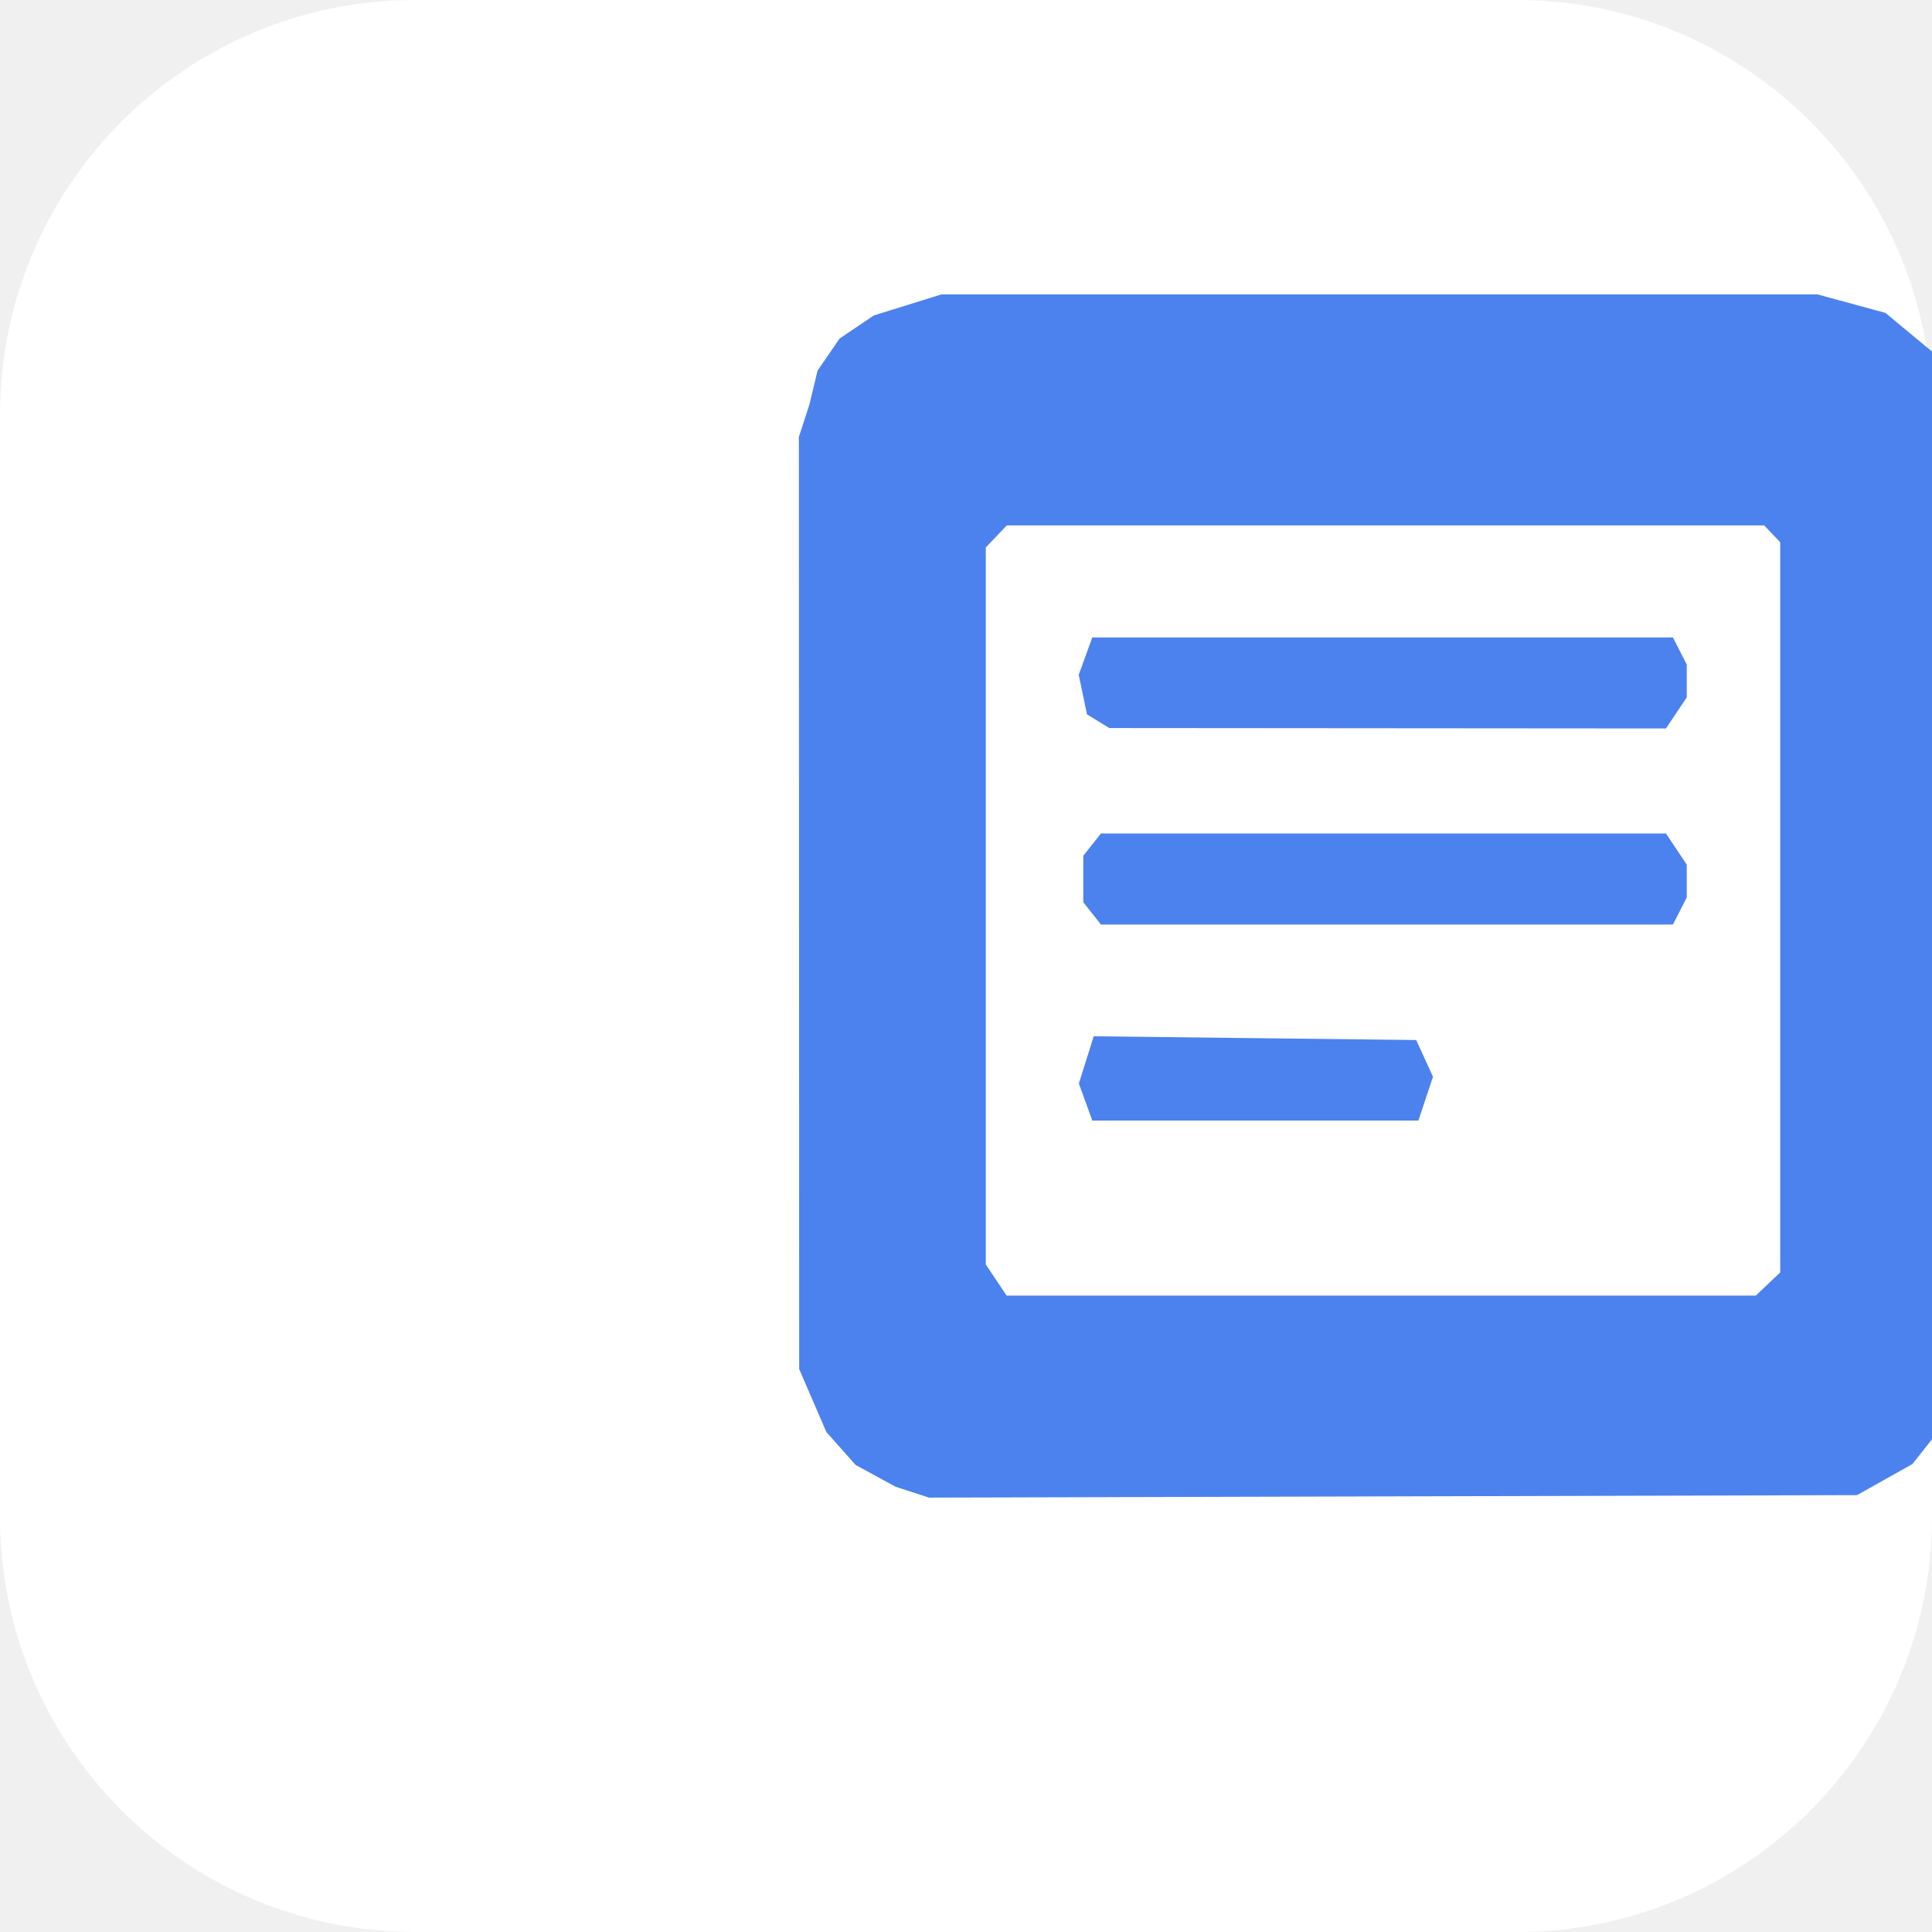
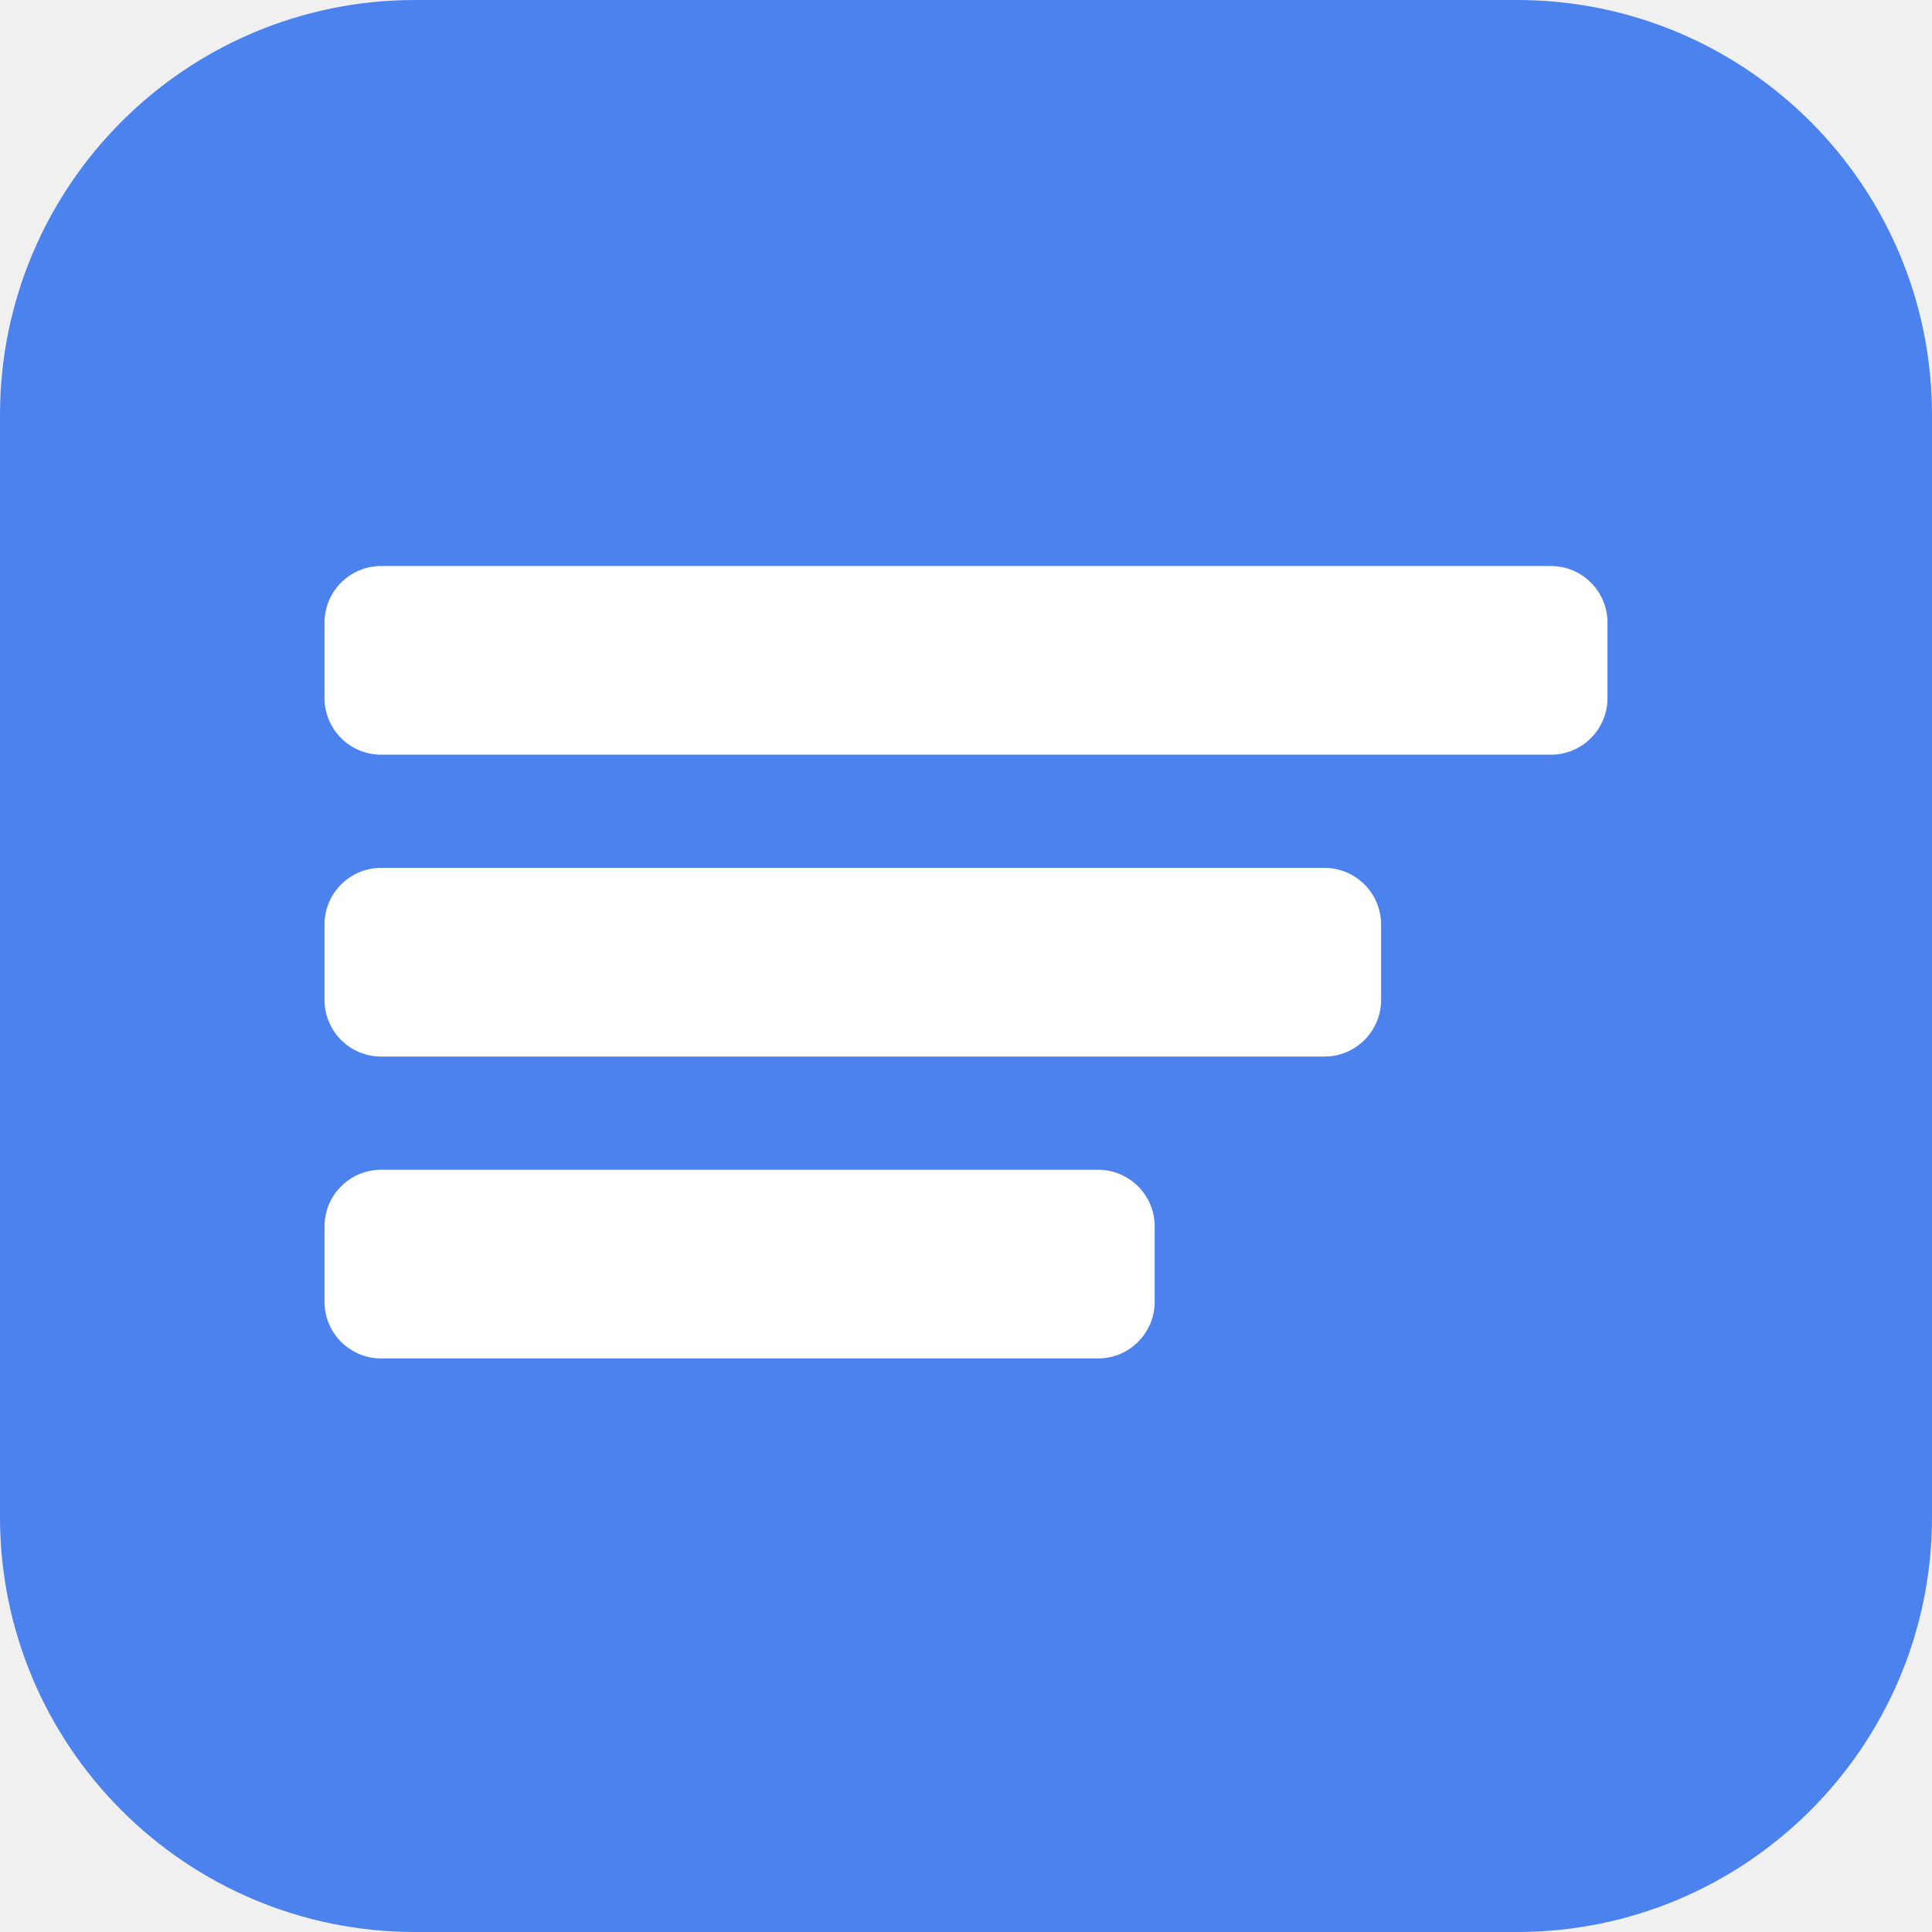
<svg xmlns="http://www.w3.org/2000/svg" version="1.1" width="512" height="512" viewBox="0 0 512 512">
-   <rect fill="#ffffff" width="512" height="512" rx="110" />
-   <g transform="translate(180, 50) scale(1.5)">
-     <path fill="#4c82ee" d="m 41.185,230.295 -2.956,-0.96 -3.531,-1.925 -3.531,-1.925 -2.58,-2.901 -2.581,-2.901 -2.406,-5.566 -2.406,-5.566 -0.026,-82.348 -0.026,-82.348 1.866,-5.742 1.434,-5.969 3.891,-5.664 6.048,-4.081 5.979,-1.862 5.979,-1.862 h 77.371 77.371 l 6.016,1.637 6.016,1.637 4.763,3.957 4.763,3.957 2.747,5.849 2.747,5.849 0.328,80.895 0.328,80.895 -1.762,6.311 -1.762,6.311 -3.693,4.675 -3.693,4.675 -4.898,2.747 -4.898,2.747 -81.97,0.22 -81.97,0.22 z m 151.176,-36.78 2.157,-2.047 V 126.965 62.463 l -1.415,-1.484 -1.415,-1.484 H 124.78 57.873 l -1.853,1.944 -1.853,1.944 v 63.341 63.341 l 1.836,2.749 1.836,2.749 h 66.183 66.183 z m -120.568,-32.148 -1.186,-3.271 1.313,-4.173 1.313,-4.173 28.487,0.331 28.487,0.331 1.481,3.242 1.481,3.242 -1.286,3.87 -1.286,3.87 H 101.788 72.979 Z m 1.153,-33.336 -1.56,-1.971 v -4.098 -4.098 l 1.56,-1.971 1.56,-1.971 h 49.914 49.914 l 1.836,2.749 1.836,2.749 v 2.899 2.899 l -1.221,2.393 -1.221,2.393 H 125.035 74.505 Z m 1.068,-33.946 -1.972,-1.207 -0.731,-3.489 -0.731,-3.489 1.199,-3.307 1.199,-3.307 h 51.293 51.293 l 1.221,2.393 1.221,2.393 v 2.899 2.899 l -1.836,2.749 -1.836,2.749 -49.174,-0.038 -49.174,-0.038 z" />
+   <rect fill="#4c82ee" width="512" height="512" rx="110" />
+   <g fill="#ffffff">
+     <rect x="86" y="150" width="340" height="50" rx="15" />
+     <rect x="86" y="230" width="280" height="50" rx="15" />
+     <rect x="86" y="310" width="220" height="50" rx="15" />
  </g>
</svg>
